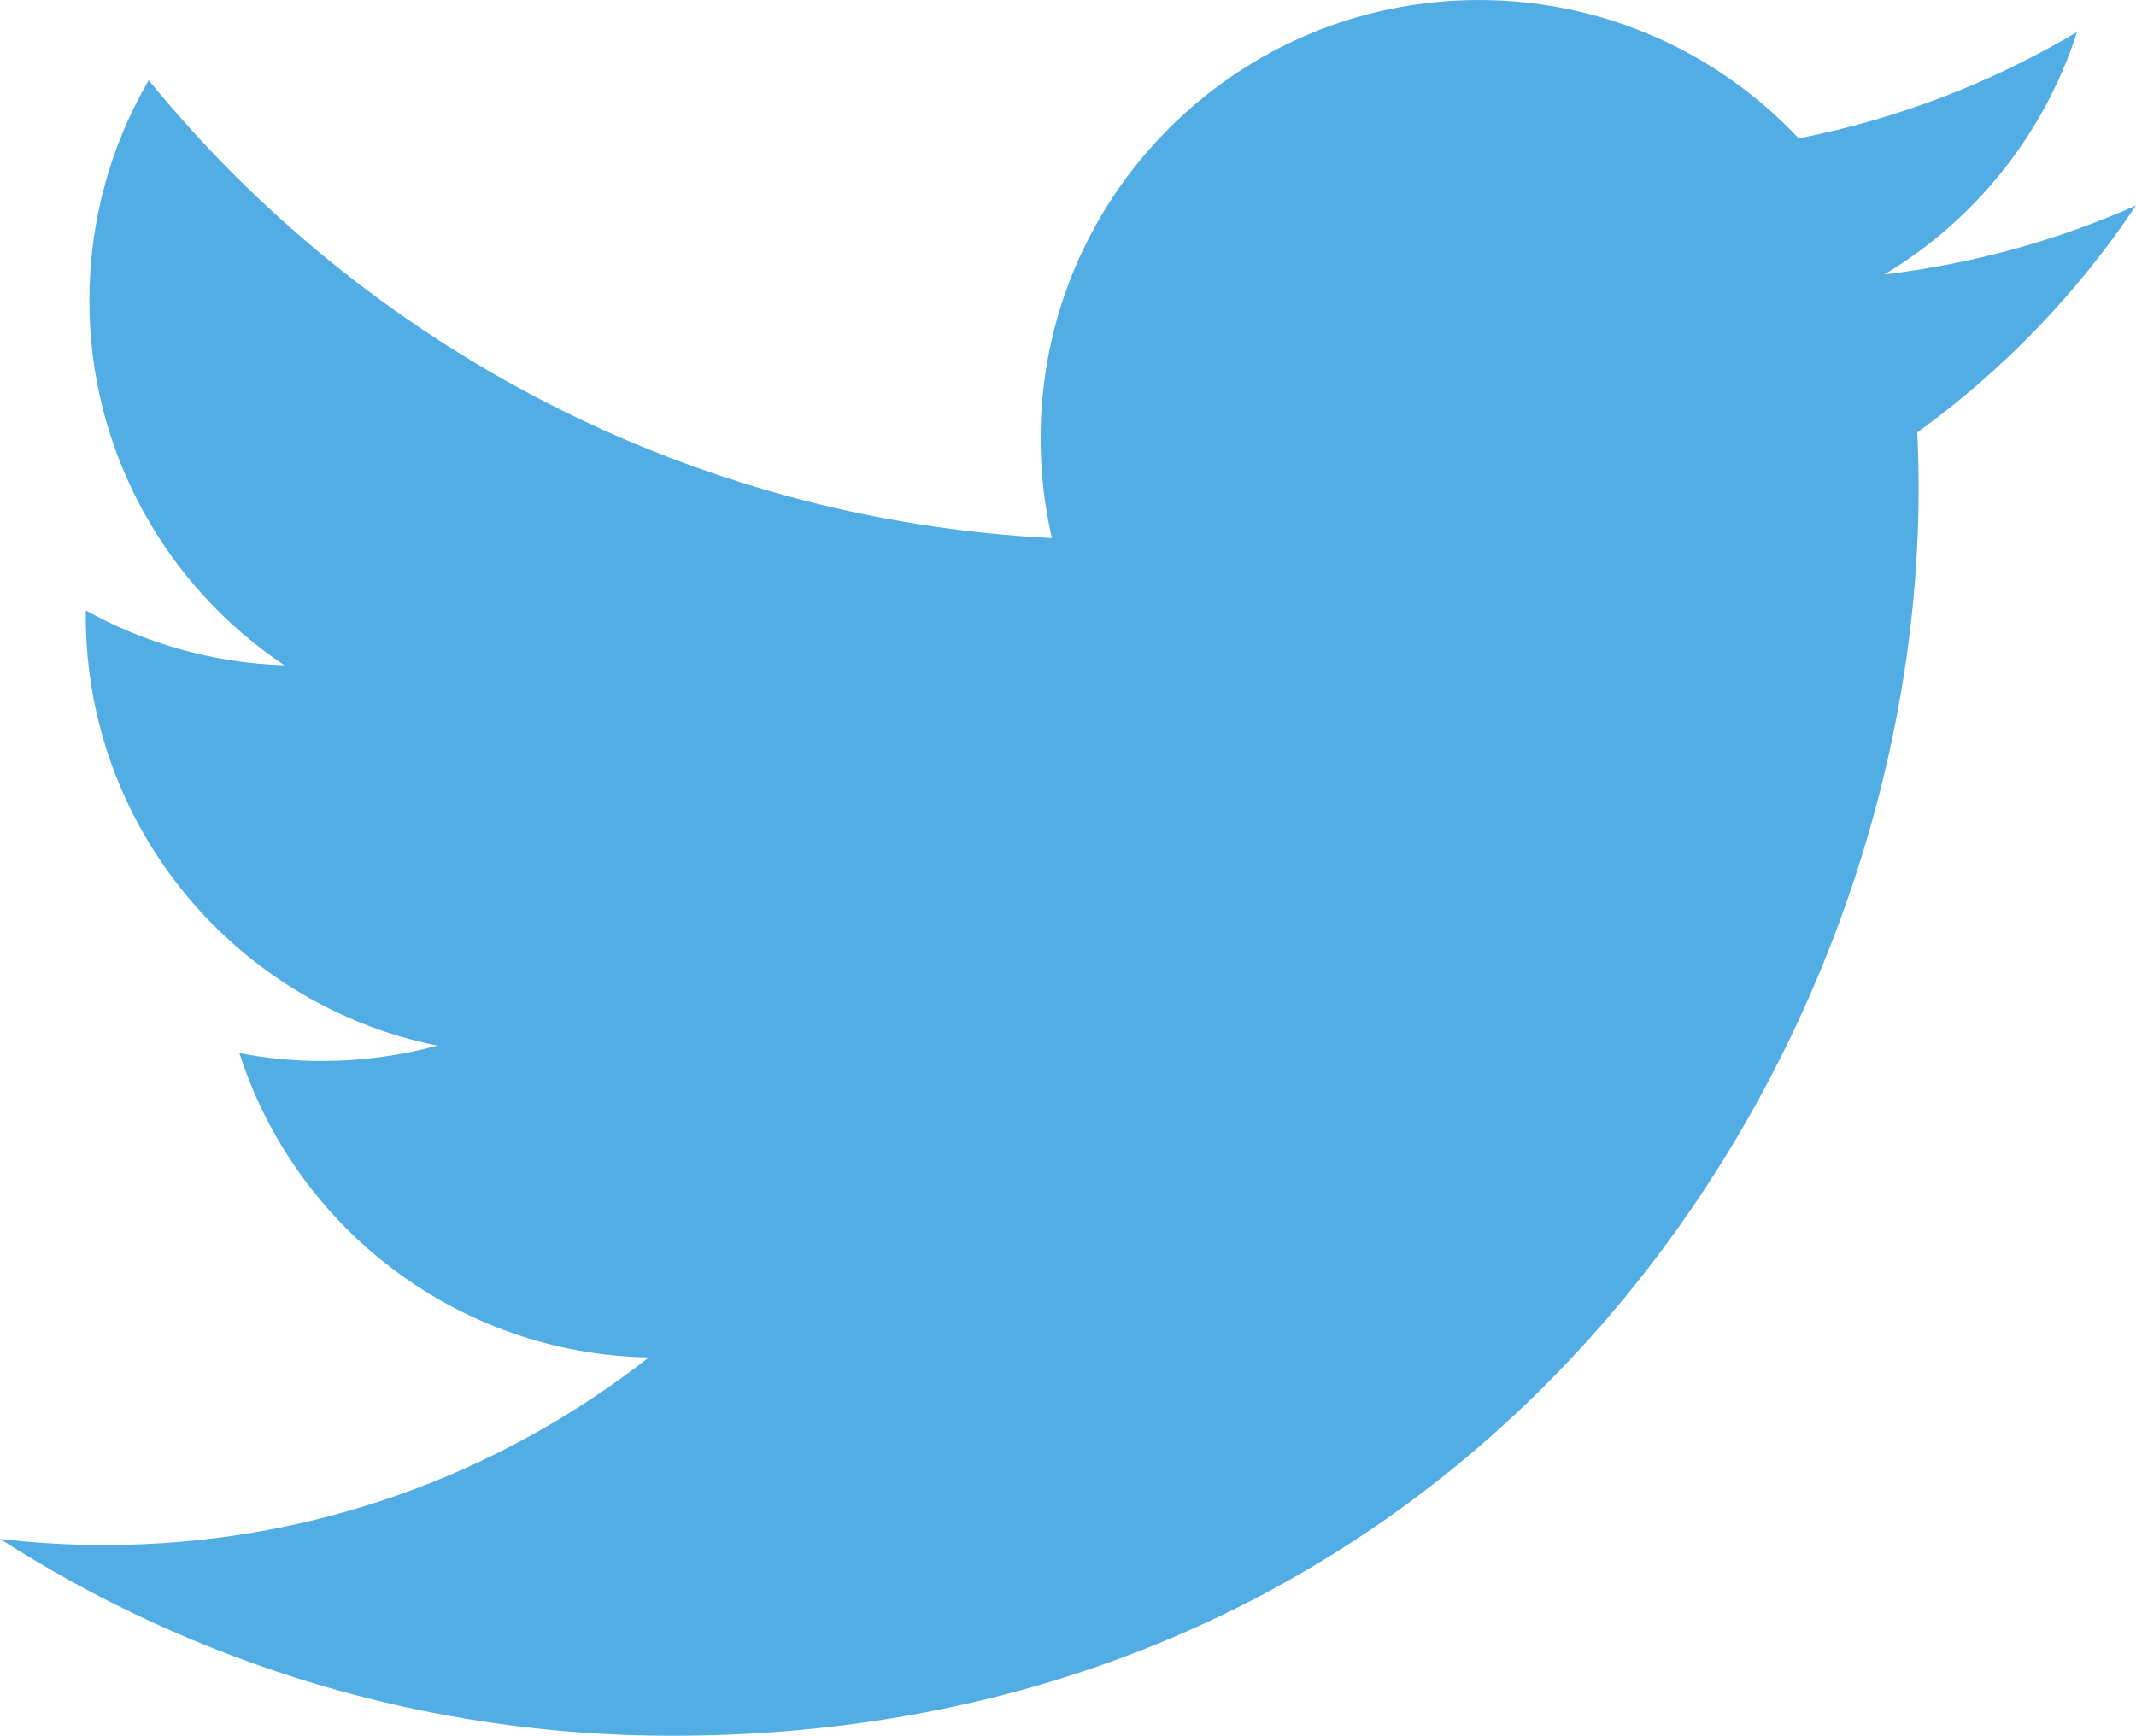
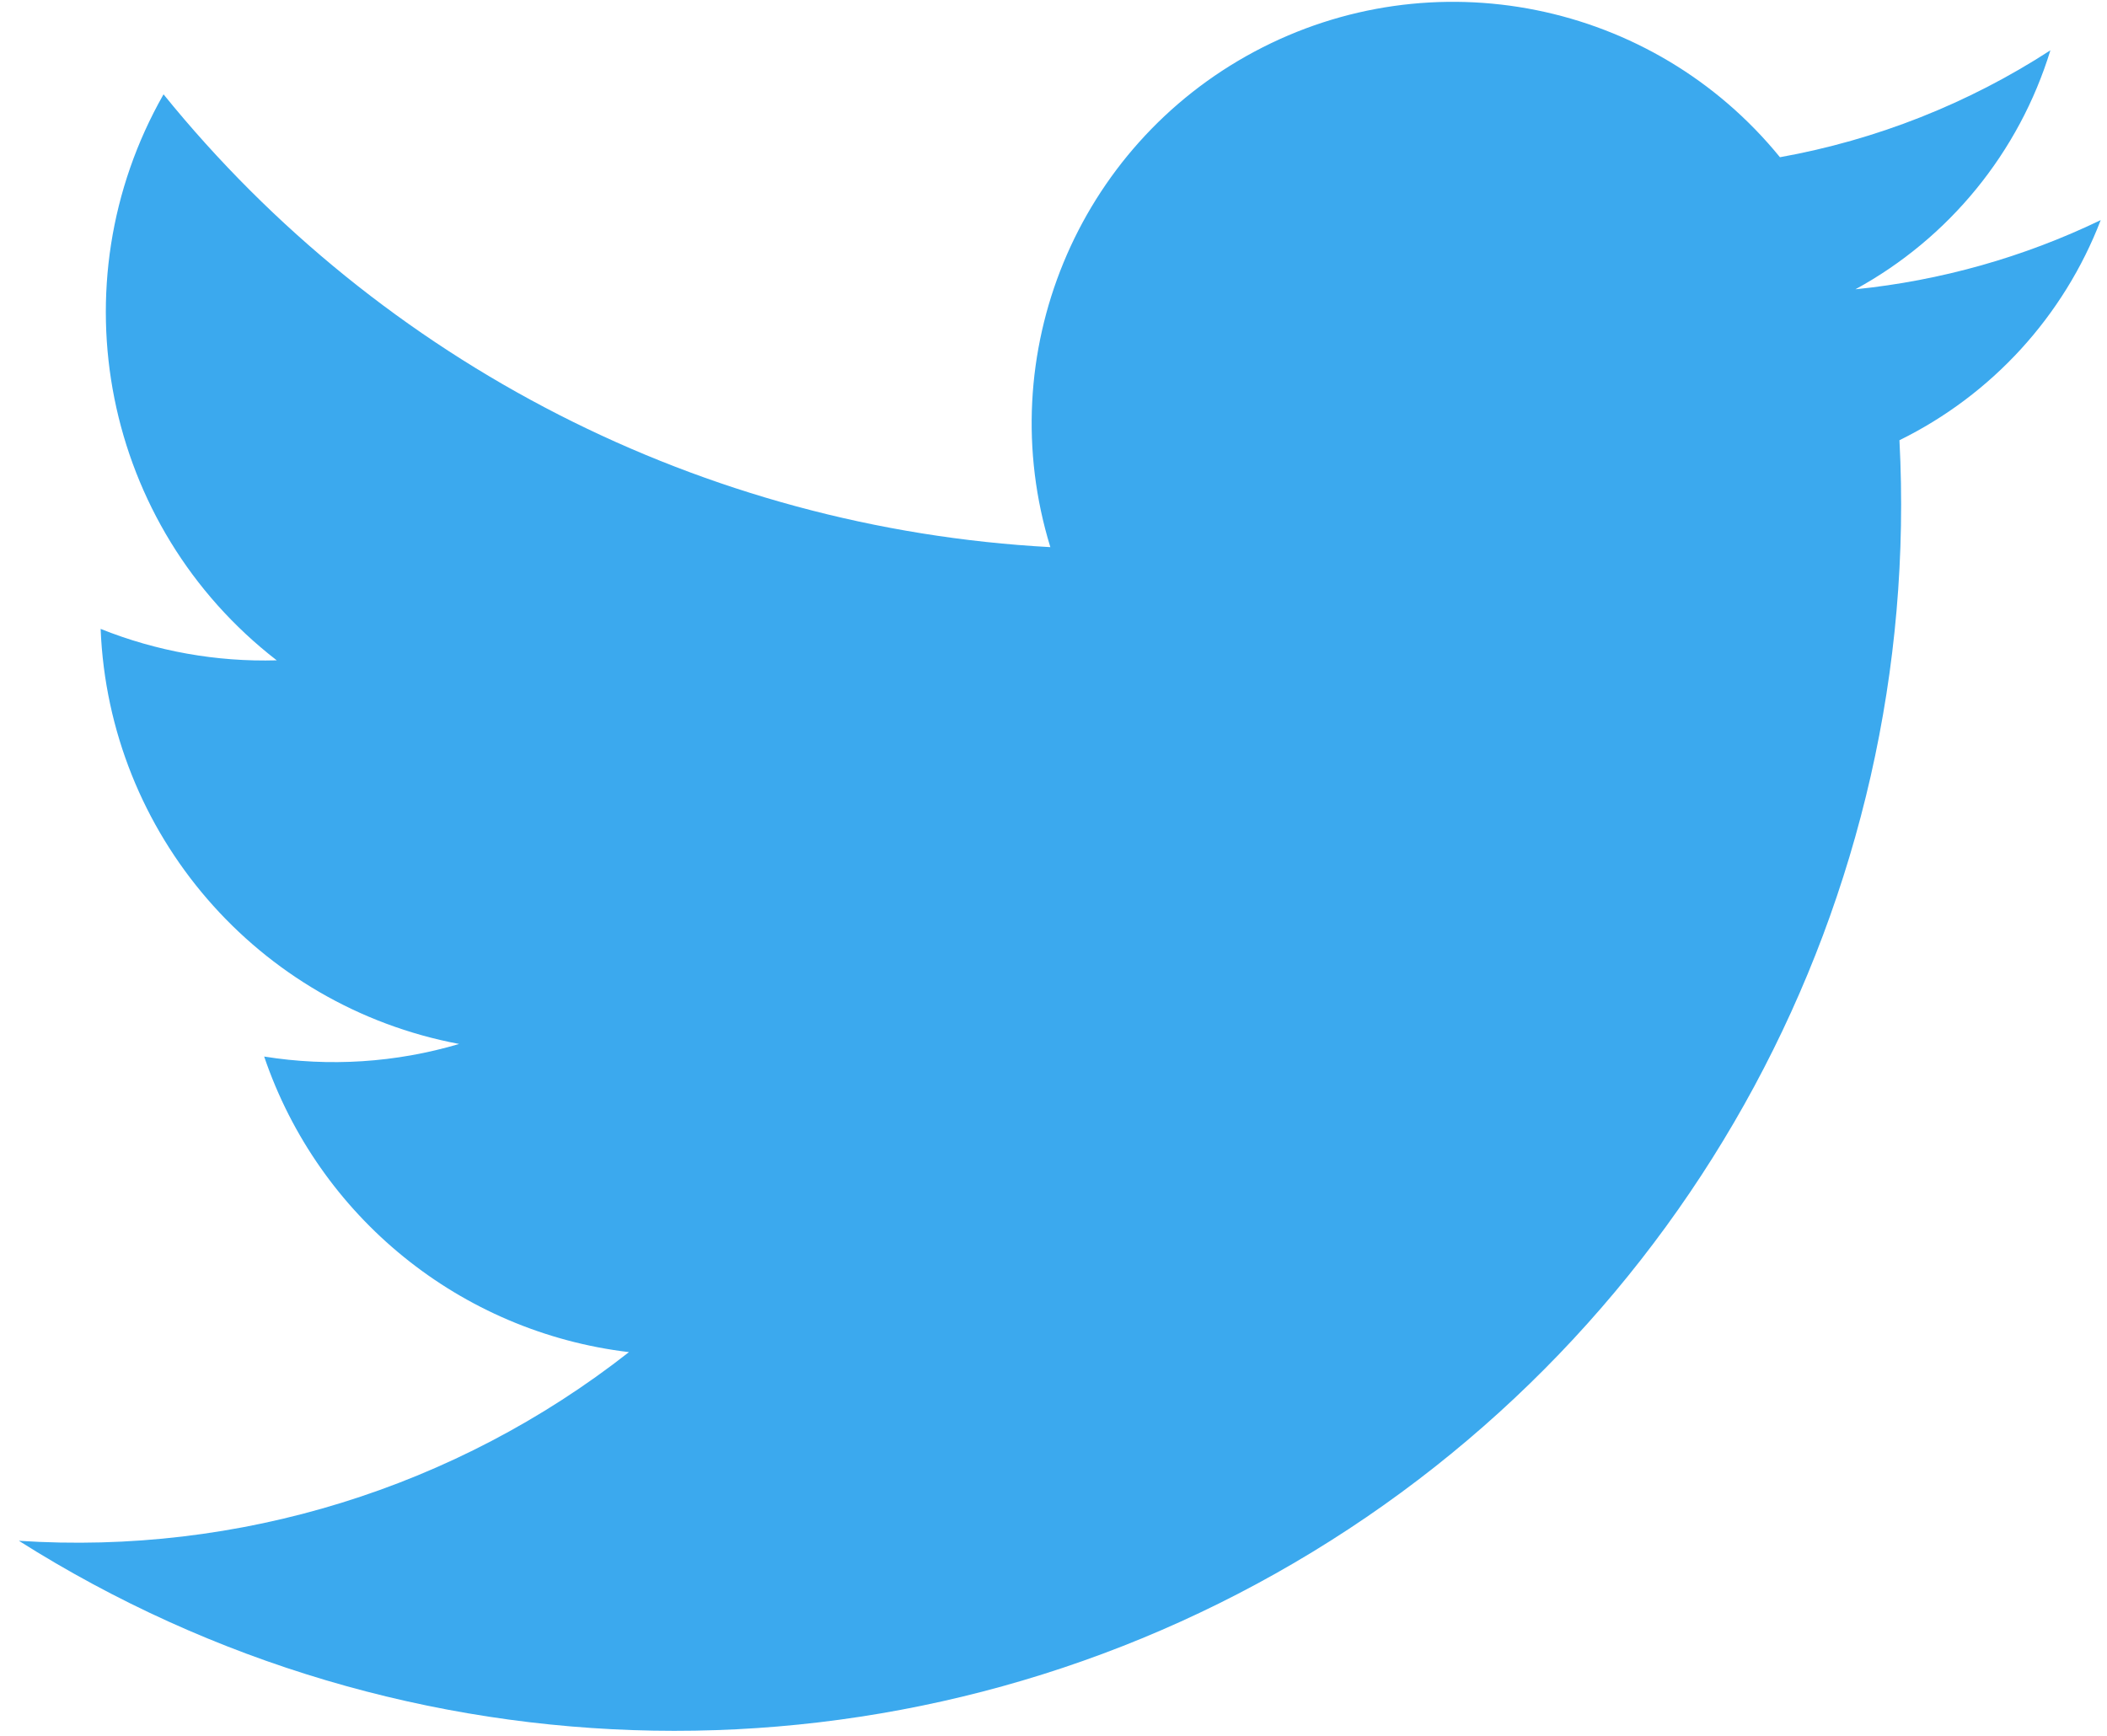
- <svg xmlns="http://www.w3.org/2000/svg" viewBox="0 0 2000 1625.4">
-   <path fill="#52ade5" d="m2e3 192.42c-73.58 32.64-152.67 54.69-235.66 64.61 84.7-50.78 149.77-131.19 180.41-227.01-79.29 47.03-167.1 81.17-260.57 99.57-74.84-79.75-181.48-129.57-299.5-129.57-226.6 0-410.33 183.71-410.33 410.31 0 32.16 3.63 63.48 10.63 93.51-341.02-17.11-643.37-180.47-845.74-428.72-35.32 60.6-55.56 131.09-55.56 206.29 0 142.36 72.44 267.95 182.54 341.53-67.26-2.13-130.54-20.59-185.85-51.32-.04 1.71-.04 3.42-.04 5.16 0 198.8 141.44 364.64 329.15 402.34-34.43 9.38-70.68 14.4-108.1 14.4-26.44 0-52.15-2.58-77.2-7.36 52.22 163.01 203.75 281.65 383.3 284.95-140.43 110.06-317.35 175.66-509.6 175.66-33.12 0-65.79-1.95-97.88-5.74 181.59 116.42 397.27 184.36 628.99 184.36 754.73 0 1167.46-625.24 1167.46-1167.47 0-17.79-.41-35.48-1.2-53.08 80.18-57.86 149.74-130.12 204.75-212.41" />
+ <svg xmlns="http://www.w3.org/2000/svg" viewBox="328 355 335 276" fill="#3BA9EE">
+   <path d="     M 630, 425     A 195, 195 0 0 1 331, 600     A 142, 142 0 0 0 428, 570     A  70,  70 0 0 1 370, 523     A  70,  70 0 0 0 401, 521     A  70,  70 0 0 1 344, 455     A  70,  70 0 0 0 372, 460     A  70,  70 0 0 1 354, 370     A 195, 195 0 0 0 495, 442     A  67,  67 0 0 1 611, 380     A 117, 117 0 0 0 654, 363     A  65,  65 0 0 1 623, 401     A 117, 117 0 0 0 662, 390     A  65,  65 0 0 1 630, 425     Z" />
</svg>
